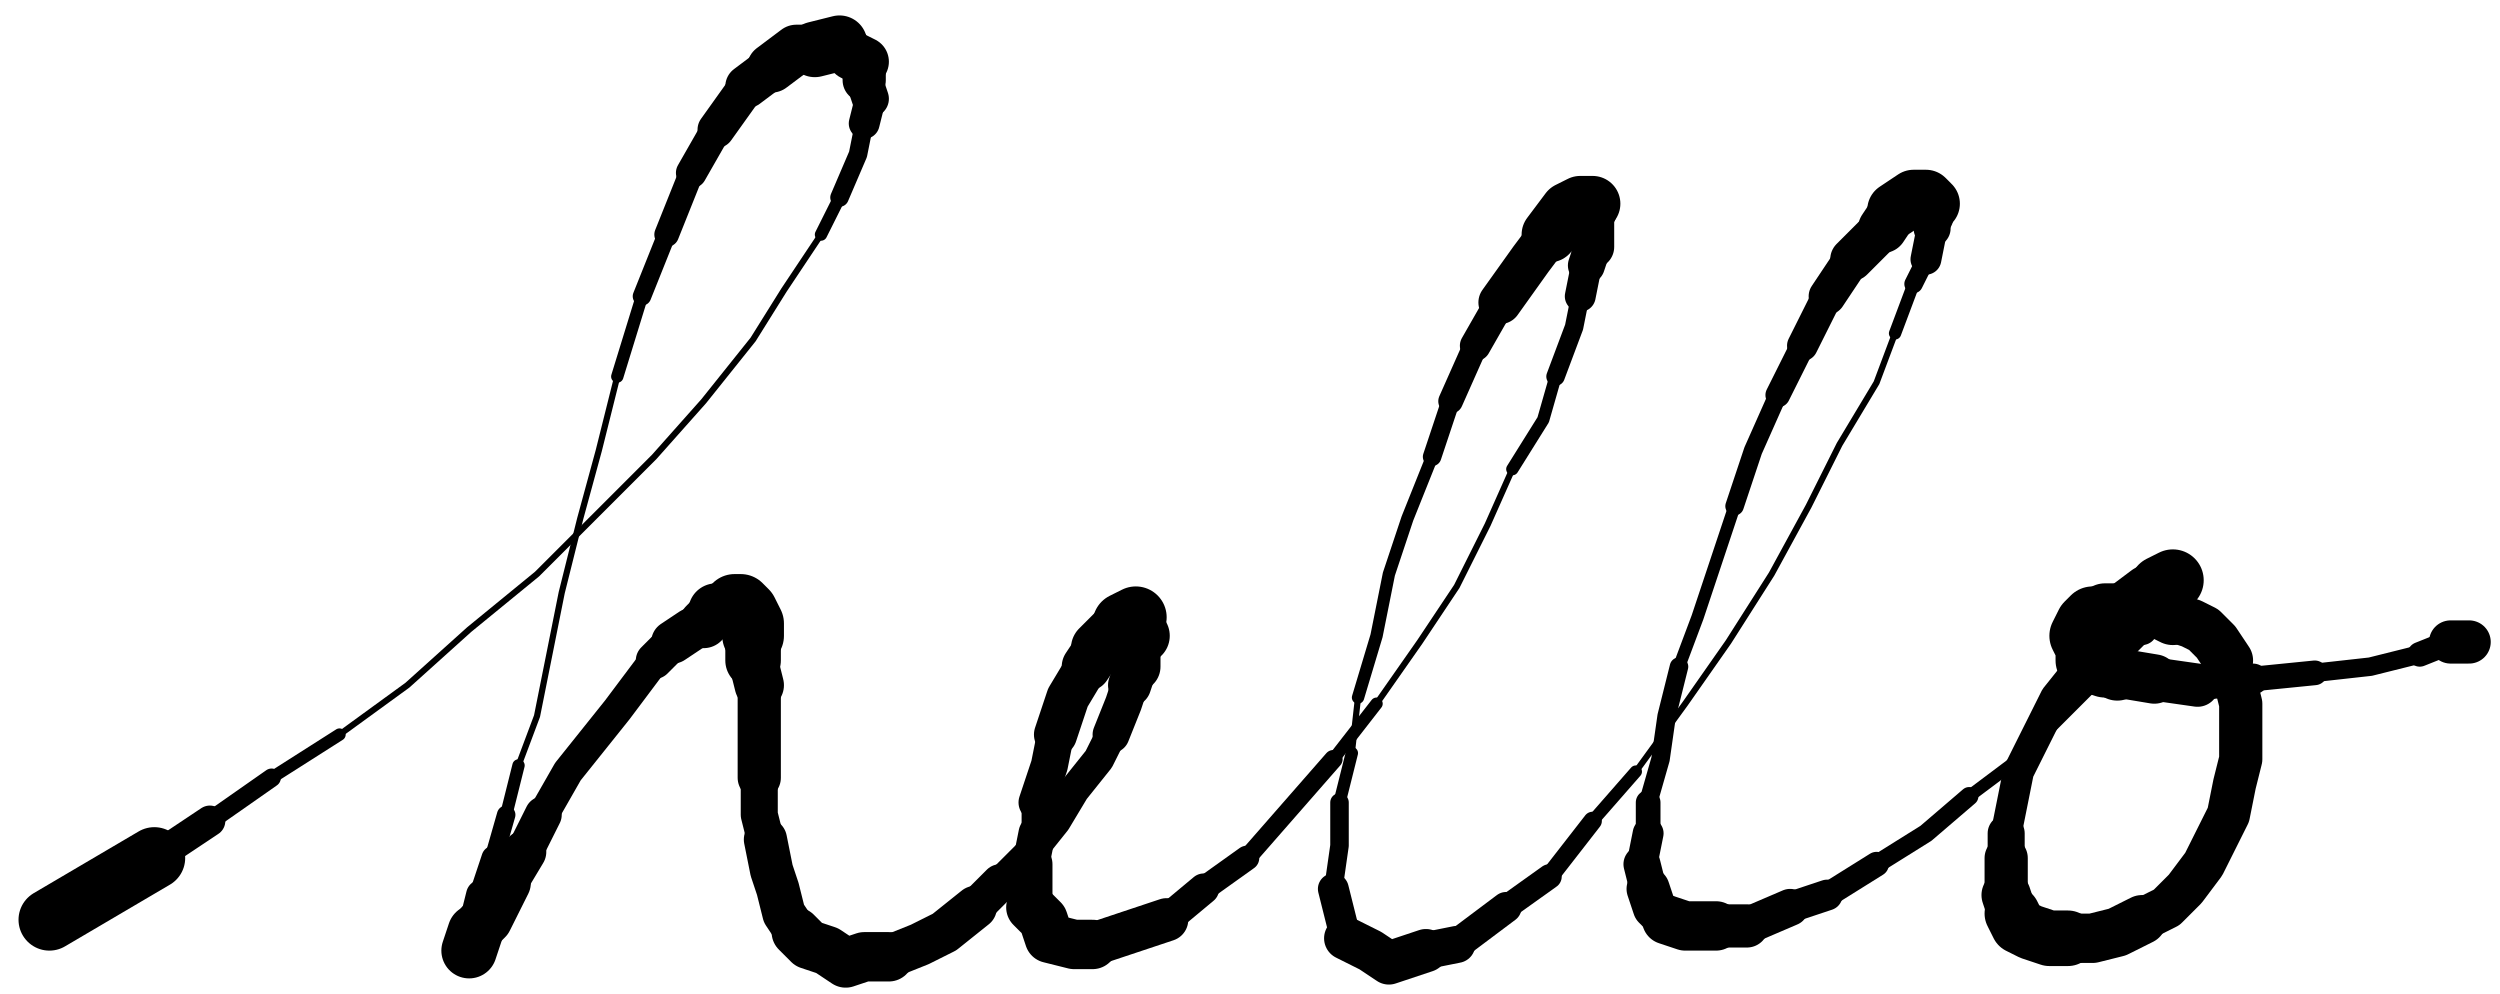
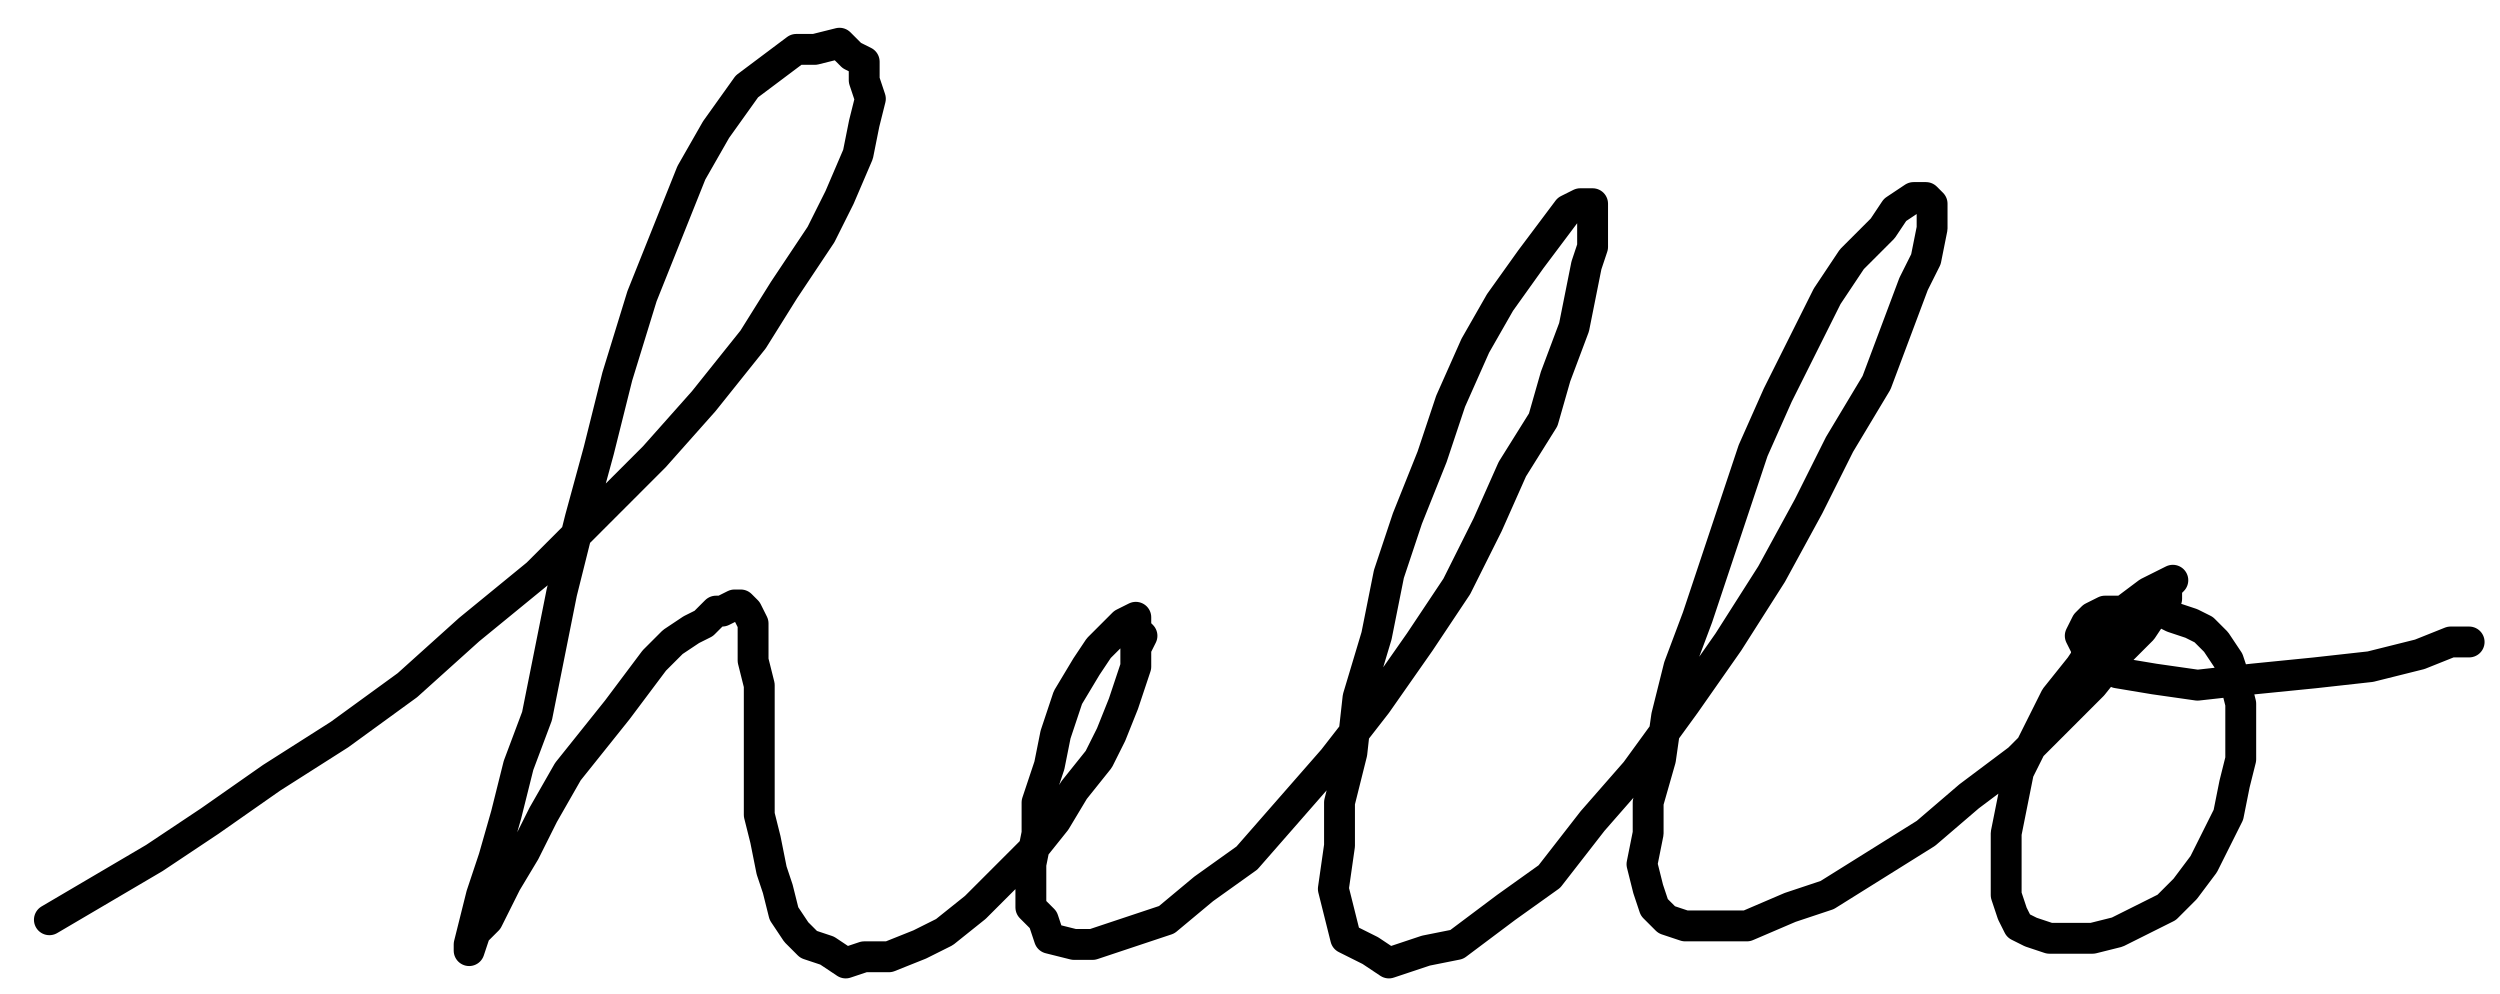
<svg xmlns="http://www.w3.org/2000/svg" viewBox="0 0 405 161" preserveAspectRatio="xMidYMid meet" width="100%" height="100%">
-   <style>
-     .line {
-         fill: none;
-         stroke: black;
-         stroke-linecap: round;
-         stroke-linejoin: round;
-     }
- </style>
-   <polyline class="line" points="8,149 25,139" stroke-width="10" />
-   <polyline class="line" points="25,139 34,133" stroke-width="5" />
-   <polyline class="line" points="34,133 44,126" stroke-width="3" />
-   <polyline class="line" points="44,126 55,119" stroke-width="2" />
-   <polyline class="line" points="55,119 66,111 76,102 87,93 96,84 106,74 114,65 122,55 127,47 133,38" stroke-width="1" />
-   <polyline class="line" points="133,38 136,32" stroke-width="2" />
-   <polyline class="line" points="136,32 139,25 140,20" stroke-width="3" />
-   <polyline class="line" points="140,20 141,16" stroke-width="5" />
-   <polyline class="line" points="141,16 140,13" stroke-width="6" />
-   <polyline class="line" points="140,13 140,10" stroke-width="7" />
-   <polyline class="line" points="140,10 138,9 136,7" stroke-width="8" />
-   <polyline class="line" points="136,7 132,8" stroke-width="9" />
-   <polyline class="line" points="132,8 129,8 125,11" stroke-width="8" />
-   <polyline class="line" points="125,11 121,14" stroke-width="7" />
-   <polyline class="line" points="121,14 116,21" stroke-width="6" />
-   <polyline class="line" points="116,21 112,28" stroke-width="5" />
-   <polyline class="line" points="112,28 108,38" stroke-width="4" />
-   <polyline class="line" points="108,38 104,48" stroke-width="3" />
-   <polyline class="line" points="104,48 100,61" stroke-width="2" />
-   <polyline class="line" points="100,61 97,73 94,84 91,96 89,106 87,116 84,124" stroke-width="1" />
-   <polyline class="line" points="84,124 82,132" stroke-width="2" />
-   <polyline class="line" points="82,132 80,139" stroke-width="3" />
-   <polyline class="line" points="80,139 78,145" stroke-width="4" />
-   <polyline class="line" points="78,145 77,149" stroke-width="5" />
-   <polyline class="line" points="77,149 76,153" stroke-width="6" />
-   <polyline class="line" points="76,153 76,153" stroke-width="7" />
-   <polyline class="line" points="76,153 76,154" stroke-width="8" />
-   <polyline class="line" points="76,154 77,151" stroke-width="9" />
-   <polyline class="line" points="77,151 79,149 82,143" stroke-width="8" />
-   <polyline class="line" points="82,143 85,138" stroke-width="7" />
-   <polyline class="line" points="85,138 88,132" stroke-width="6" />
-   <polyline class="line" points="88,132 92,125 96,120 100,115 103,111 106,107" stroke-width="5" />
-   <polyline class="line" points="106,107 109,104" stroke-width="6" />
-   <polyline class="line" points="109,104 112,102 114,101" stroke-width="7" />
-   <polyline class="line" points="114,101 116,99" stroke-width="8" />
-   <polyline class="line" points="116,99 117,99 119,98" stroke-width="9" />
-   <polyline class="line" points="119,98 120,98 121,99 122,101 122,103" stroke-width="10" />
-   <polyline class="line" points="122,103 122,107" stroke-width="9" />
-   <polyline class="line" points="122,107 123,111" stroke-width="8" />
-   <polyline class="line" points="123,111 123,116 123,121 123,126" stroke-width="7" />
-   <polyline class="line" points="123,126 123,132 124,136" stroke-width="6" />
-   <polyline class="line" points="124,136 125,141 126,144 127,148 129,151" stroke-width="7" />
-   <polyline class="line" points="129,151 131,153 134,154 137,156 140,155 144,155" stroke-width="8" />
-   <polyline class="line" points="144,155 149,153 153,151 158,147" stroke-width="7" />
-   <polyline class="line" points="158,147 162,143" stroke-width="6" />
-   <polyline class="line" points="162,143 167,138 171,133 174,128 178,123 180,119" stroke-width="5" />
-   <polyline class="line" points="180,119 182,114 183,111" stroke-width="6" />
-   <polyline class="line" points="183,111 184,108" stroke-width="7" />
-   <polyline class="line" points="184,108 184,105 185,103" stroke-width="8" />
-   <polyline class="line" points="185,103 184,102 184,100" stroke-width="9" />
-   <polyline class="line" points="184,100 182,101" stroke-width="10" />
-   <polyline class="line" points="182,101 181,102 178,105" stroke-width="9" />
-   <polyline class="line" points="178,105 176,108" stroke-width="8" />
-   <polyline class="line" points="176,108 173,113 171,119" stroke-width="7" />
-   <polyline class="line" points="171,119 170,124 168,130" stroke-width="6" />
-   <polyline class="line" points="168,130 168,135" stroke-width="5" />
-   <polyline class="line" points="168,135 167,140" stroke-width="6" />
-   <polyline class="line" points="167,140 167,143 167,147" stroke-width="7" />
-   <polyline class="line" points="167,147 169,149 170,152 174,153 177,153" stroke-width="8" />
-   <polyline class="line" points="177,153 183,151 189,149" stroke-width="7" />
-   <polyline class="line" points="189,149 195,144" stroke-width="5" />
-   <polyline class="line" points="195,144 202,139" stroke-width="4" />
-   <polyline class="line" points="202,139 209,131 216,123" stroke-width="3" />
-   <polyline class="line" points="216,123 223,114" stroke-width="2" />
-   <polyline class="line" points="223,114 230,104 236,95 241,85 245,76" stroke-width="1" />
-   <polyline class="line" points="245,76 250,68 252,61" stroke-width="2" />
-   <polyline class="line" points="252,61 255,53 256,48" stroke-width="3" />
-   <polyline class="line" points="256,48 257,43" stroke-width="5" />
-   <polyline class="line" points="257,43 258,40" stroke-width="6" />
-   <polyline class="line" points="258,40 258,36 258,34" stroke-width="7" />
-   <polyline class="line" points="258,34 258,33" stroke-width="8" />
-   <polyline class="line" points="258,33 256,33 254,34 251,38" stroke-width="9" />
-   <polyline class="line" points="251,38 248,42 243,49" stroke-width="7" />
-   <polyline class="line" points="243,49 239,56" stroke-width="5" />
-   <polyline class="line" points="239,56 235,65" stroke-width="4" />
-   <polyline class="line" points="235,65 232,74" stroke-width="3" />
-   <polyline class="line" points="232,74 228,84 225,93 223,103 220,113" stroke-width="2" />
-   <polyline class="line" points="220,113 219,122" stroke-width="1" />
-   <polyline class="line" points="219,122 217,130" stroke-width="2" />
-   <polyline class="line" points="217,130 217,137 216,144" stroke-width="3" />
-   <polyline class="line" points="216,144 217,148 218,152" stroke-width="5" />
-   <polyline class="line" points="218,152 222,154 225,156 231,154" stroke-width="7" />
-   <polyline class="line" points="231,154 236,153" stroke-width="6" />
-   <polyline class="line" points="236,153 244,147" stroke-width="5" />
-   <polyline class="line" points="244,147 251,142" stroke-width="4" />
-   <polyline class="line" points="251,142 258,133" stroke-width="3" />
-   <polyline class="line" points="258,133 265,125" stroke-width="2" />
-   <polyline class="line" points="265,125 273,114 280,104 287,93 293,82 298,72 304,62 307,54" stroke-width="1" />
-   <polyline class="line" points="307,54 310,46" stroke-width="2" />
-   <polyline class="line" points="310,46 312,42" stroke-width="3" />
-   <polyline class="line" points="312,42 313,37" stroke-width="5" />
-   <polyline class="line" points="313,37 313,35" stroke-width="6" />
-   <polyline class="line" points="313,35 313,33" stroke-width="7" />
-   <polyline class="line" points="313,33 312,32 310,32 307,34" stroke-width="9" />
-   <polyline class="line" points="307,34 305,37" stroke-width="8" />
-   <polyline class="line" points="305,37 300,42" stroke-width="7" />
-   <polyline class="line" points="300,42 296,48" stroke-width="6" />
-   <polyline class="line" points="296,48 292,56" stroke-width="5" />
-   <polyline class="line" points="292,56 288,64" stroke-width="4" />
-   <polyline class="line" points="288,64 284,73 281,82" stroke-width="3" />
-   <polyline class="line" points="281,82 278,91 275,100 272,108" stroke-width="2" />
-   <polyline class="line" points="272,108 270,116 269,123 267,130" stroke-width="3" />
-   <polyline class="line" points="267,130 267,135" stroke-width="4" />
-   <polyline class="line" points="267,135 266,140" stroke-width="5" />
-   <polyline class="line" points="266,140 267,144" stroke-width="6" />
-   <polyline class="line" points="267,144 268,147 270,149" stroke-width="7" />
-   <polyline class="line" points="270,149 273,150 278,150" stroke-width="8" />
-   <polyline class="line" points="278,150 283,150" stroke-width="7" />
-   <polyline class="line" points="283,150 290,147" stroke-width="6" />
-   <polyline class="line" points="290,147 296,145" stroke-width="5" />
-   <polyline class="line" points="296,145 304,140" stroke-width="4" />
-   <polyline class="line" points="304,140 312,135 319,129" stroke-width="3" />
-   <polyline class="line" points="319,129 327,123 333,117 339,111" stroke-width="2" />
-   <polyline class="line" points="339,111 343,106" stroke-width="3" />
-   <polyline class="line" points="343,106 347,102" stroke-width="4" />
-   <polyline class="line" points="347,102 349,99" stroke-width="5" />
-   <polyline class="line" points="349,99 351,97" stroke-width="6" />
-   <polyline class="line" points="351,97 351,95" stroke-width="8" />
-   <polyline class="line" points="351,95 352,94" stroke-width="9" />
-   <polyline class="line" points="352,94 350,95" stroke-width="10" />
-   <polyline class="line" points="350,95 348,96 344,99" stroke-width="9" />
-   <polyline class="line" points="344,99 341,102" stroke-width="7" />
-   <polyline class="line" points="341,102 337,108" stroke-width="6" />
-   <polyline class="line" points="337,108 333,113 330,119 327,125 326,130 325,135" stroke-width="5" />
-   <polyline class="line" points="325,135 325,139" stroke-width="6" />
-   <polyline class="line" points="325,139 325,143 325,145" stroke-width="7" />
-   <polyline class="line" points="325,145 326,148" stroke-width="8" />
-   <polyline class="line" points="326,148 327,150 329,151 332,152 335,152" stroke-width="9" />
-   <polyline class="line" points="335,152 339,152 343,151 347,149" stroke-width="8" />
-   <polyline class="line" points="347,149 351,147 354,144 357,140 359,136 361,132 362,127 363,123 363,118 363,114 362,110 361,107" stroke-width="7" />
-   <polyline class="line" points="361,107 359,104 357,102 355,101 352,100" stroke-width="8" />
-   <polyline class="line" points="352,100 350,99 347,99 345,99 342,99 341,99 339,100" stroke-width="9" />
-   <polyline class="line" points="339,100 338,101 337,103 338,105 338,107 341,108" stroke-width="10" />
-   <polyline class="line" points="341,108 343,109" stroke-width="9" />
-   <polyline class="line" points="343,109 349,110" stroke-width="8" />
-   <polyline class="line" points="349,110 356,111" stroke-width="7" />
-   <polyline class="line" points="356,111 365,110" stroke-width="5" />
-   <polyline class="line" points="365,110 375,109" stroke-width="4" />
-   <polyline class="line" points="375,109 384,108 392,106" stroke-width="3" />
-   <polyline class="line" points="392,106 397,104" stroke-width="4" />
-   <polyline class="line" points="397,104 400,104" stroke-width="6" />
-   <polyline class="line" points="400,104 397,104" stroke-width="7" />
-   <polyline class="line" points="397,104 397,104" stroke-width="6" />
+   <polyline points="8,149 25,139 34,133 44,126 55,119 66,111 76,102 87,93 96,84 106,74 114,65 122,55 127,47 133,38 136,32 139,25 140,20 141,16 140,13 140,10 138,9 136,7 132,8 129,8 125,11 121,14 116,21 112,28 108,38 104,48 100,61 97,73 94,84 91,96 89,106 87,116 84,124 82,132 80,139 78,145 77,149 76,153 76,153 76,154 77,151 79,149 82,143 85,138 88,132 92,125 96,120 100,115 103,111 106,107 109,104 112,102 114,101 116,99 117,99 119,98 120,98 121,99 122,101 122,103 122,107 123,111 123,116 123,121 123,126 123,132 124,136 125,141 126,144 127,148 129,151 131,153 134,154 137,156 140,155 144,155 149,153 153,151 158,147 162,143 167,138 171,133 174,128 178,123 180,119 182,114 183,111 184,108 184,105 185,103 184,102 184,100 182,101 181,102 178,105 176,108 173,113 171,119 170,124 168,130 168,135 167,140 167,143 167,147 169,149 170,152 174,153 177,153 183,151 189,149 195,144 202,139 209,131 216,123 223,114 230,104 236,95 241,85 245,76 250,68 252,61 255,53 256,48 257,43 258,40 258,36 258,34 258,33 256,33 254,34 251,38 248,42 243,49 239,56 235,65 232,74 228,84 225,93 223,103 220,113 219,122 217,130 217,137 216,144 217,148 218,152 222,154 225,156 231,154 236,153 244,147 251,142 258,133 265,125 273,114 280,104 287,93 293,82 298,72 304,62 307,54 310,46 312,42 313,37 313,35 313,33 312,32 310,32 307,34 305,37 300,42 296,48 292,56 288,64 284,73 281,82 278,91 275,100 272,108 270,116 269,123 267,130 267,135 266,140 267,144 268,147 270,149 273,150 278,150 283,150 290,147 296,145 304,140 312,135 319,129 327,123 333,117 339,111 343,106 347,102 349,99 351,97 351,95 352,94 350,95 348,96 344,99 341,102 337,108 333,113 330,119 327,125 326,130 325,135 325,139 325,143 325,145 326,148 327,150 329,151 332,152 335,152 339,152 343,151 347,149 351,147 354,144 357,140 359,136 361,132 362,127 363,123 363,118 363,114 362,110 361,107 359,104 357,102 355,101 352,100 350,99 347,99 345,99 342,99 341,99 339,100 338,101 337,103 338,105 338,107 341,108 343,109 349,110 356,111 365,110 375,109 384,108 392,106 397,104 400,104 397,104" fill="none" stroke="black" stroke-width="5" stroke-linecap="round" stroke-linejoin="round" />
</svg>
